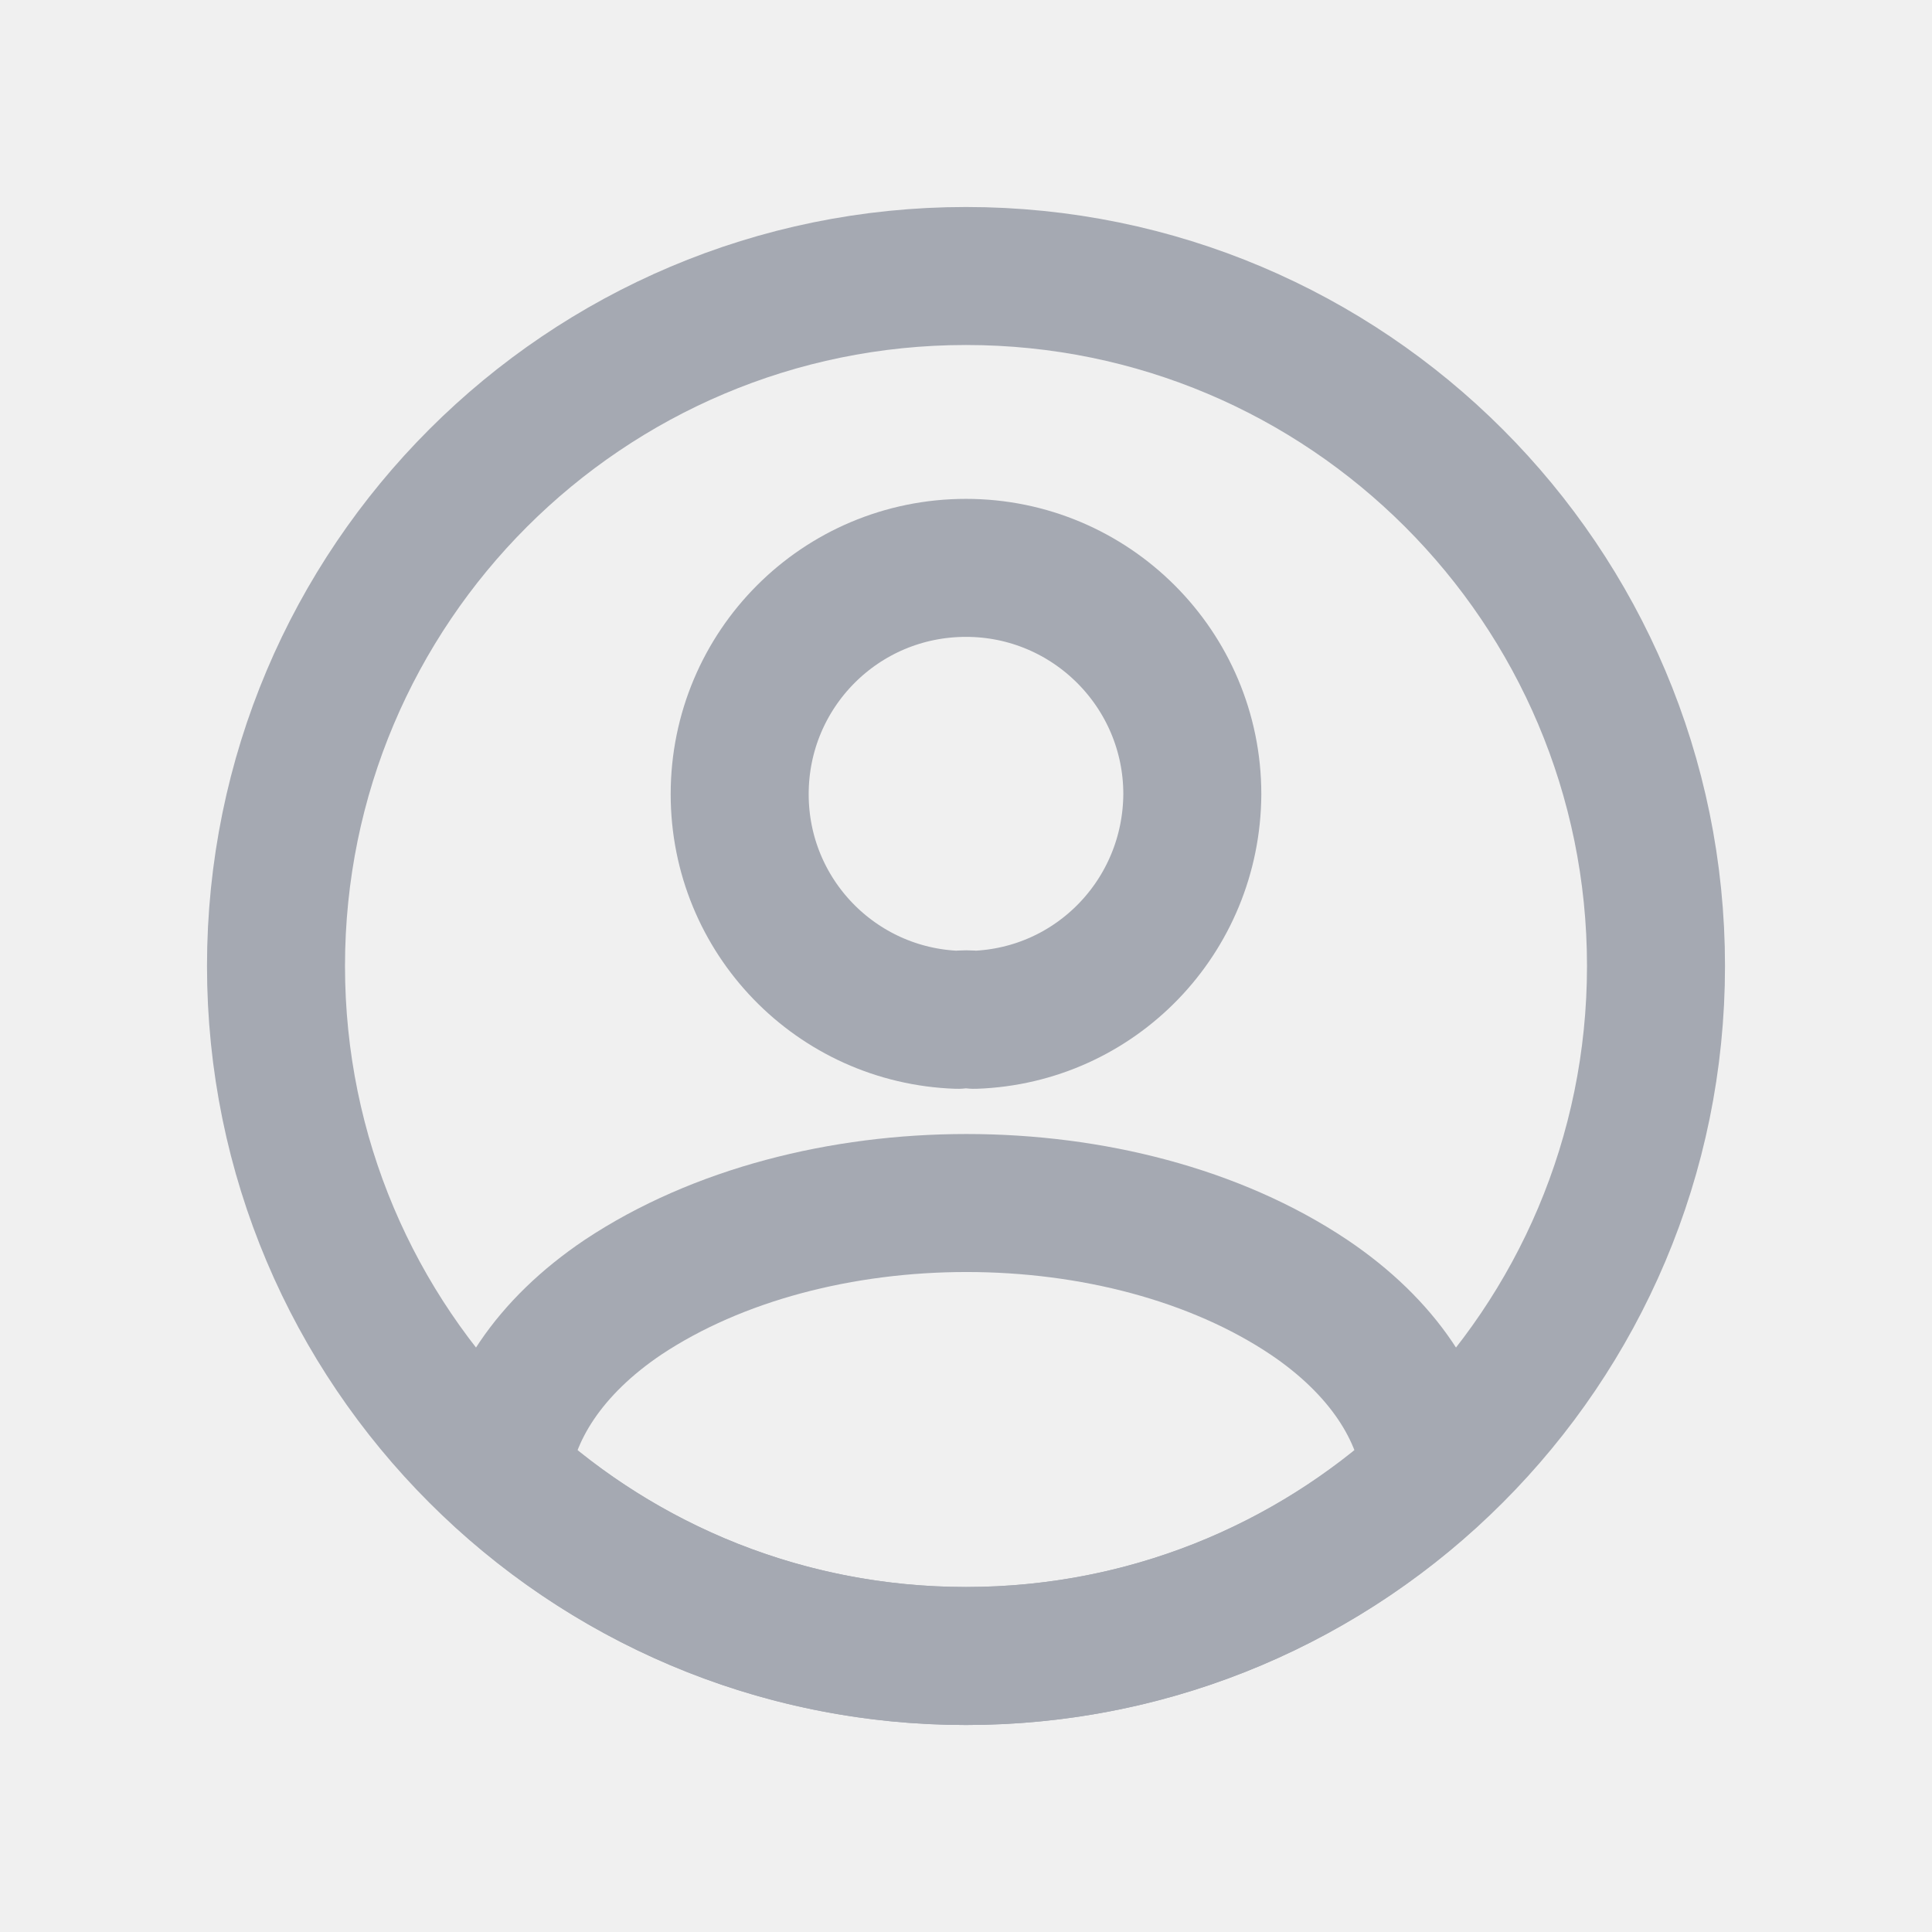
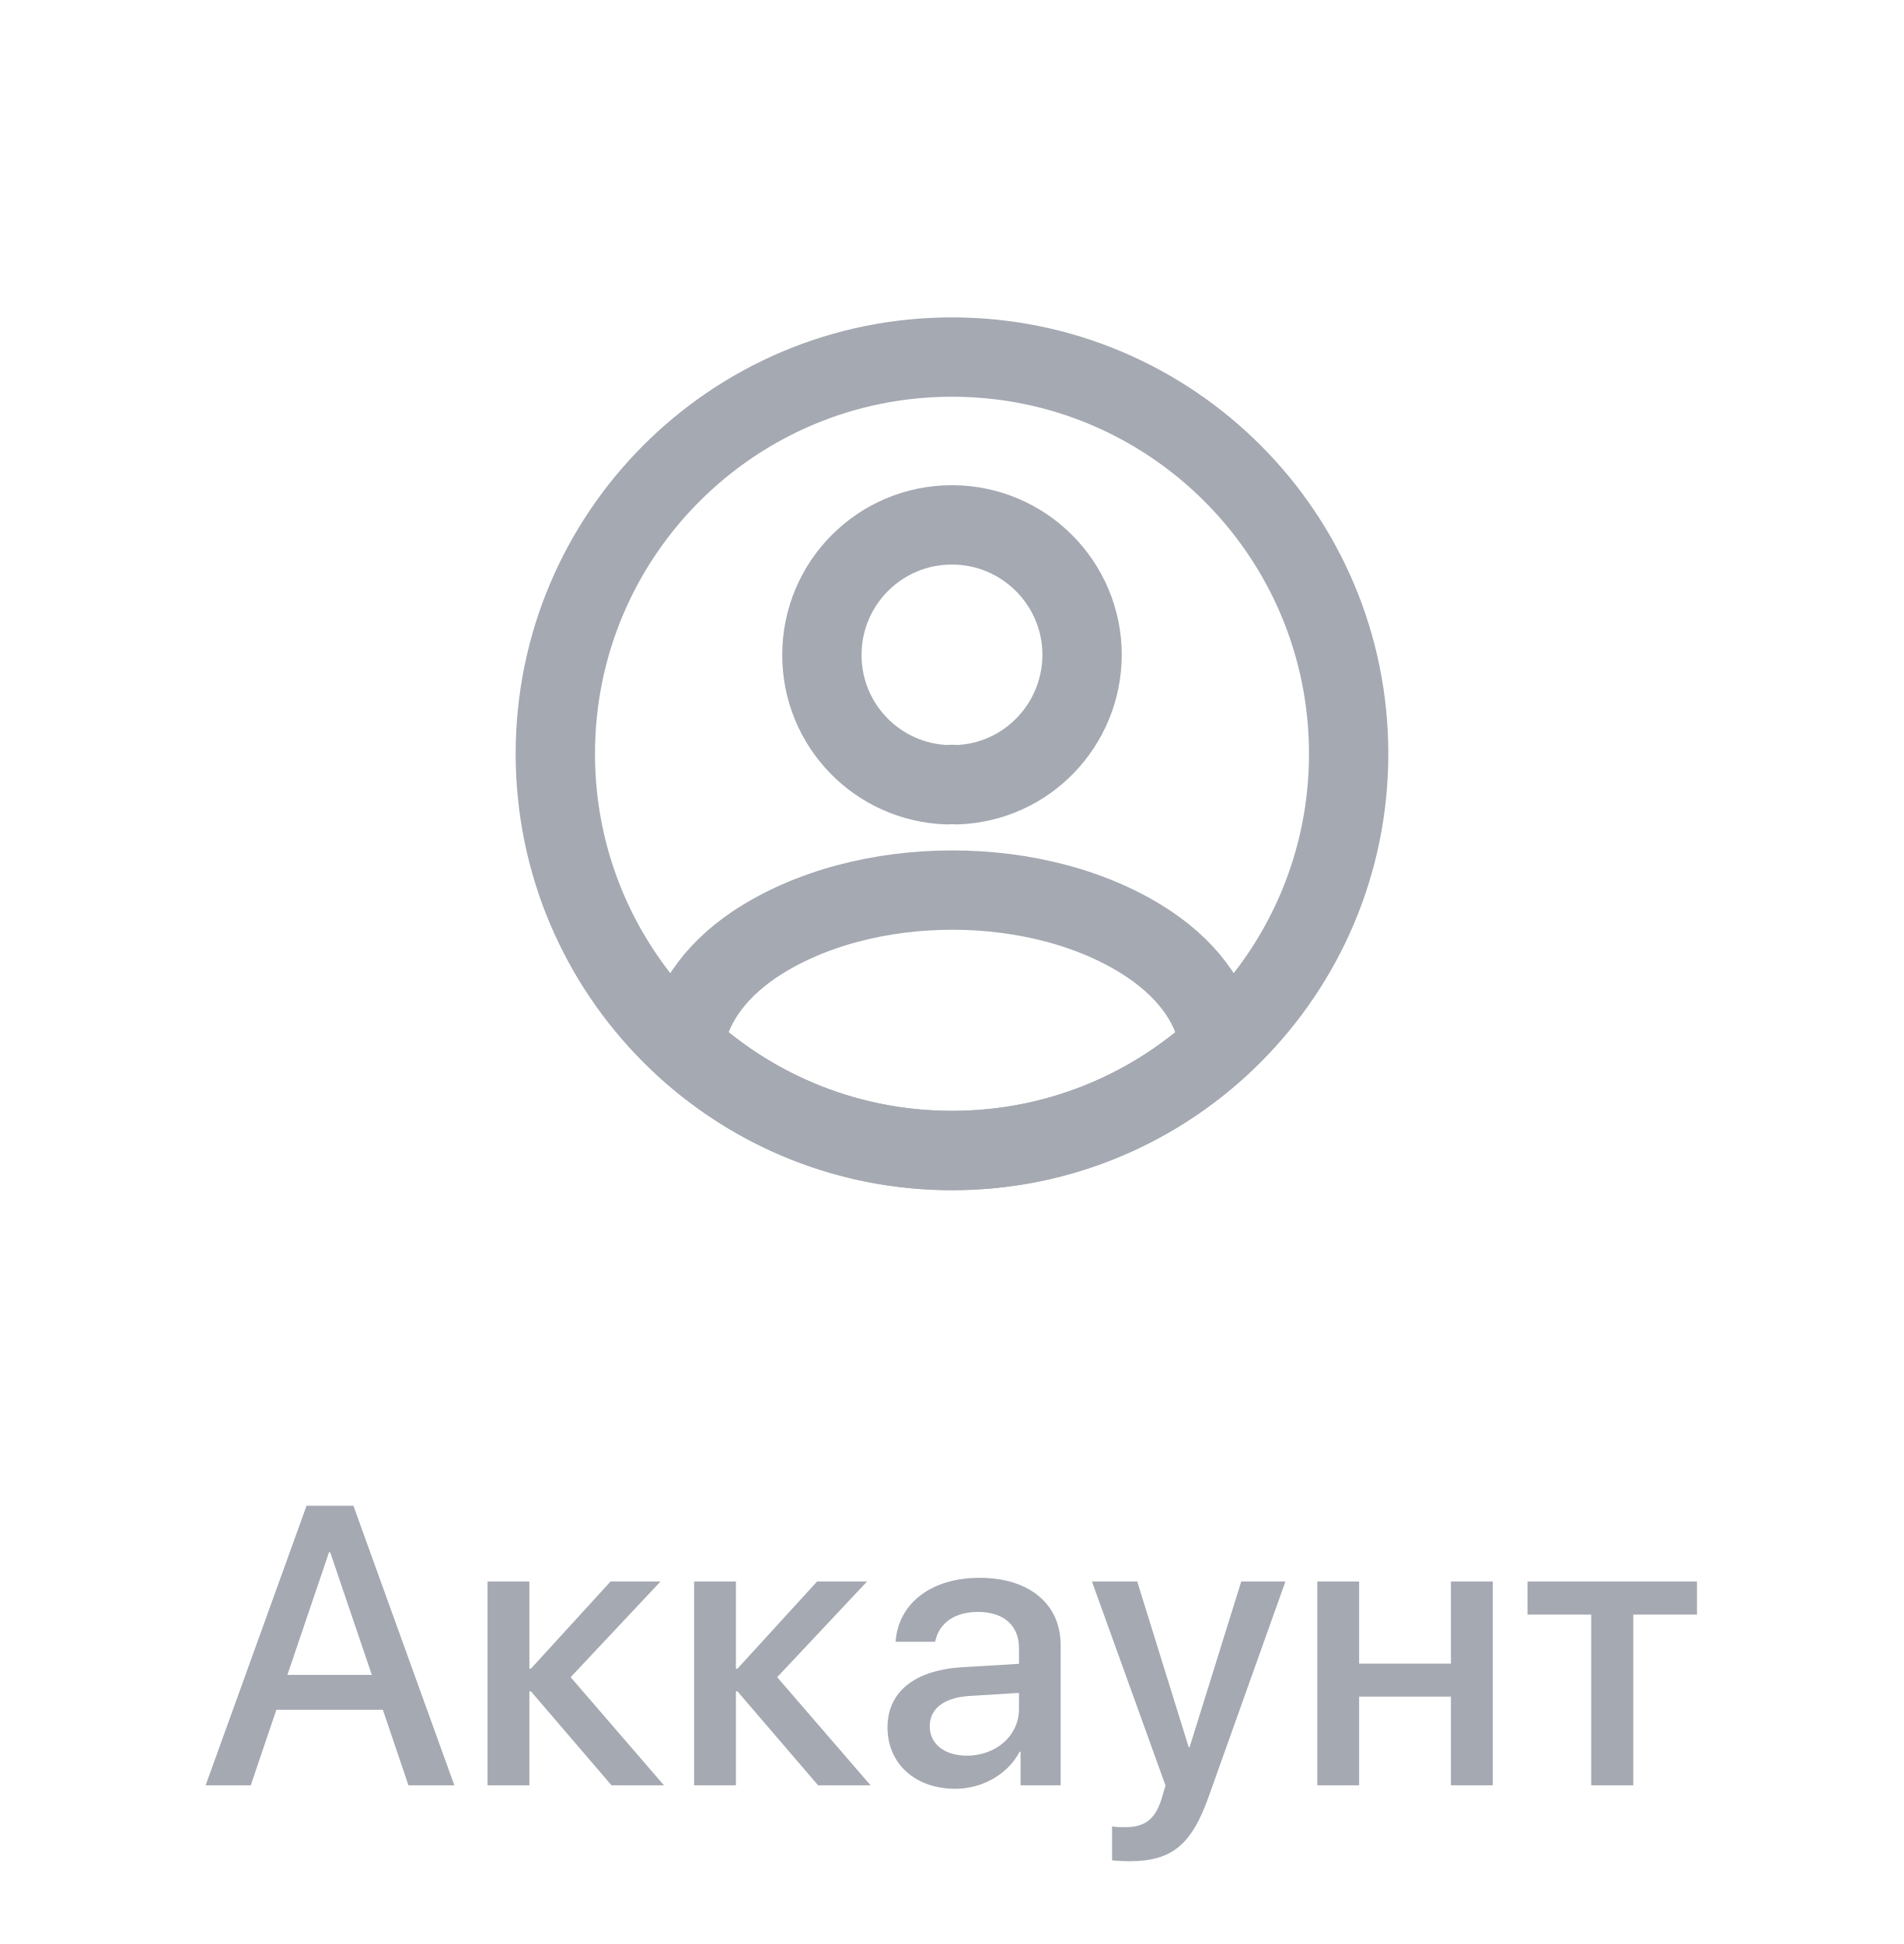
- <svg xmlns="http://www.w3.org/2000/svg" width="28" height="28" viewBox="0 0 28 28" fill="none">
-   <path d="M14.12 14.78C14.05 14.77 13.96 14.77 13.88 14.78C12.12 14.72 10.72 13.28 10.72 11.51C10.72 9.7 12.18 8.23 14 8.23C15.81 8.23 17.28 9.7 17.28 11.51C17.27 13.28 15.88 14.72 14.12 14.78Z" stroke="#A5A9B2" stroke-width="2" stroke-linecap="round" stroke-linejoin="round" />
-   <path d="M20.74 21.38C18.96 23.01 16.6 24 14 24C11.4 24 9.04 23.01 7.26 21.38C7.36 20.44 7.96 19.52 9.03 18.8C11.77 16.98 16.25 16.98 18.97 18.8C20.04 19.52 20.64 20.44 20.74 21.38Z" stroke="#A5A9B2" stroke-width="2" stroke-linecap="round" stroke-linejoin="round" />
-   <path d="M14 24C19.523 24 24 19.523 24 14C24 8.477 19.523 4 14 4C8.477 4 4 8.477 4 14C4 19.523 8.477 24 14 24Z" stroke="#A5A9B2" stroke-width="2" stroke-linecap="round" stroke-linejoin="round" />
+ <svg xmlns="http://www.w3.org/2000/svg" width="48" height="49" viewBox="0 0 48 49" fill="none">
+   <rect width="48" height="49" fill="white" />
+   <path d="M10.297 45H11.454L8.91 37.954H7.728L5.184 45H6.322L6.967 43.096H9.652L10.297 45ZM8.295 39.126H8.324L9.374 42.217H7.245L8.295 39.126ZM13.385 42.632L15.416 45H16.739L14.386 42.275L16.652 39.863H15.392L13.385 42.06H13.346V39.863H12.291V45H13.346V42.632H13.385ZM18.592 42.632L20.624 45H21.947L19.593 42.275L21.859 39.863H20.599L18.592 42.06H18.553V39.863H17.499V45H18.553V42.632H18.592ZM24.083 45.088C24.757 45.088 25.406 44.727 25.704 44.155H25.729V45H26.739V41.46C26.739 40.43 25.943 39.77 24.698 39.77C23.429 39.77 22.638 40.454 22.579 41.382H23.575C23.668 40.923 24.049 40.63 24.659 40.63C25.304 40.63 25.689 40.972 25.689 41.543V41.938L24.283 42.022C23.062 42.09 22.374 42.642 22.374 43.54C22.374 44.463 23.082 45.088 24.083 45.088ZM24.376 44.253C23.814 44.253 23.439 43.96 23.439 43.511C23.439 43.071 23.795 42.793 24.425 42.749L25.689 42.671V43.076C25.689 43.745 25.113 44.253 24.376 44.253ZM28.465 46.914C29.535 46.914 30.038 46.514 30.477 45.269L32.406 39.863H31.292L29.989 44.043H29.969L28.67 39.863H27.528L29.383 45.005C29.383 45.01 29.29 45.312 29.29 45.322C29.129 45.85 28.866 46.055 28.377 46.055C28.29 46.055 28.114 46.055 28.035 46.035V46.89C28.114 46.904 28.382 46.914 28.465 46.914ZM36.578 45H37.633V39.863H36.578V41.934H34.264V39.863H33.209V45H34.264V42.764H36.578V45ZM42.781 39.863H38.509V40.698H40.115V45H41.175V40.698H42.781V39.863Z" fill="#A5A9B2" />
+   <path d="M24.12 19.78C24.05 19.77 23.96 19.77 23.88 19.78C22.12 19.72 20.72 18.28 20.72 16.51C20.72 14.7 22.18 13.23 24 13.23C25.81 13.23 27.28 14.7 27.28 16.51C27.27 18.28 25.88 19.72 24.12 19.78Z" stroke="#A5A9B2" stroke-width="2" stroke-linecap="round" stroke-linejoin="round" />
+   <path d="M30.74 26.38C28.96 28.01 26.6 29 24 29C21.4 29 19.04 28.01 17.26 26.38C17.36 25.44 17.96 24.52 19.03 23.8C21.77 21.98 26.25 21.98 28.97 23.8C30.04 24.52 30.64 25.44 30.74 26.38Z" stroke="#A5A9B2" stroke-width="2" stroke-linecap="round" stroke-linejoin="round" />
+   <path d="M24 29C29.523 29 34 24.523 34 19C34 13.477 29.523 9 24 9C18.477 9 14 13.477 14 19C14 24.523 18.477 29 24 29Z" stroke="#A5A9B2" stroke-width="2" stroke-linecap="round" stroke-linejoin="round" />
</svg>
